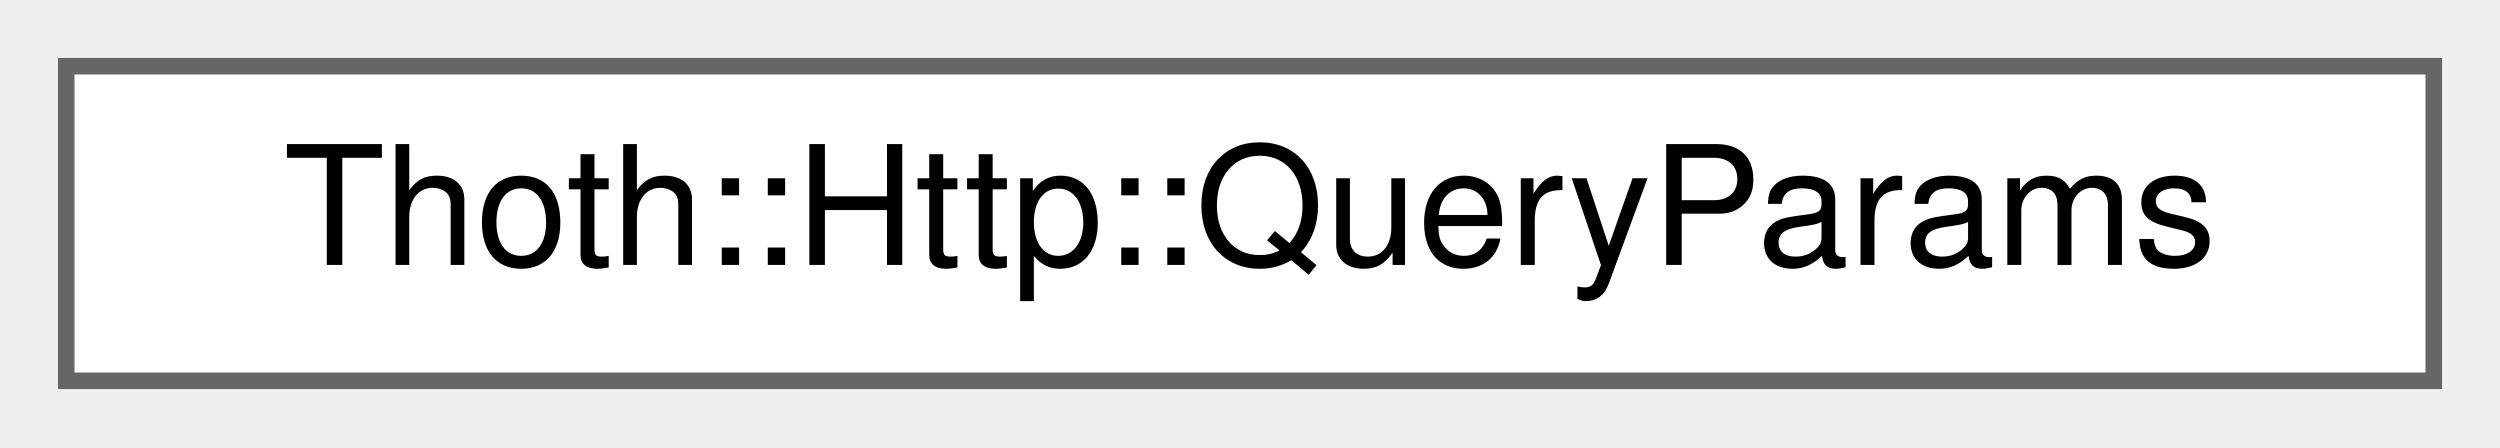
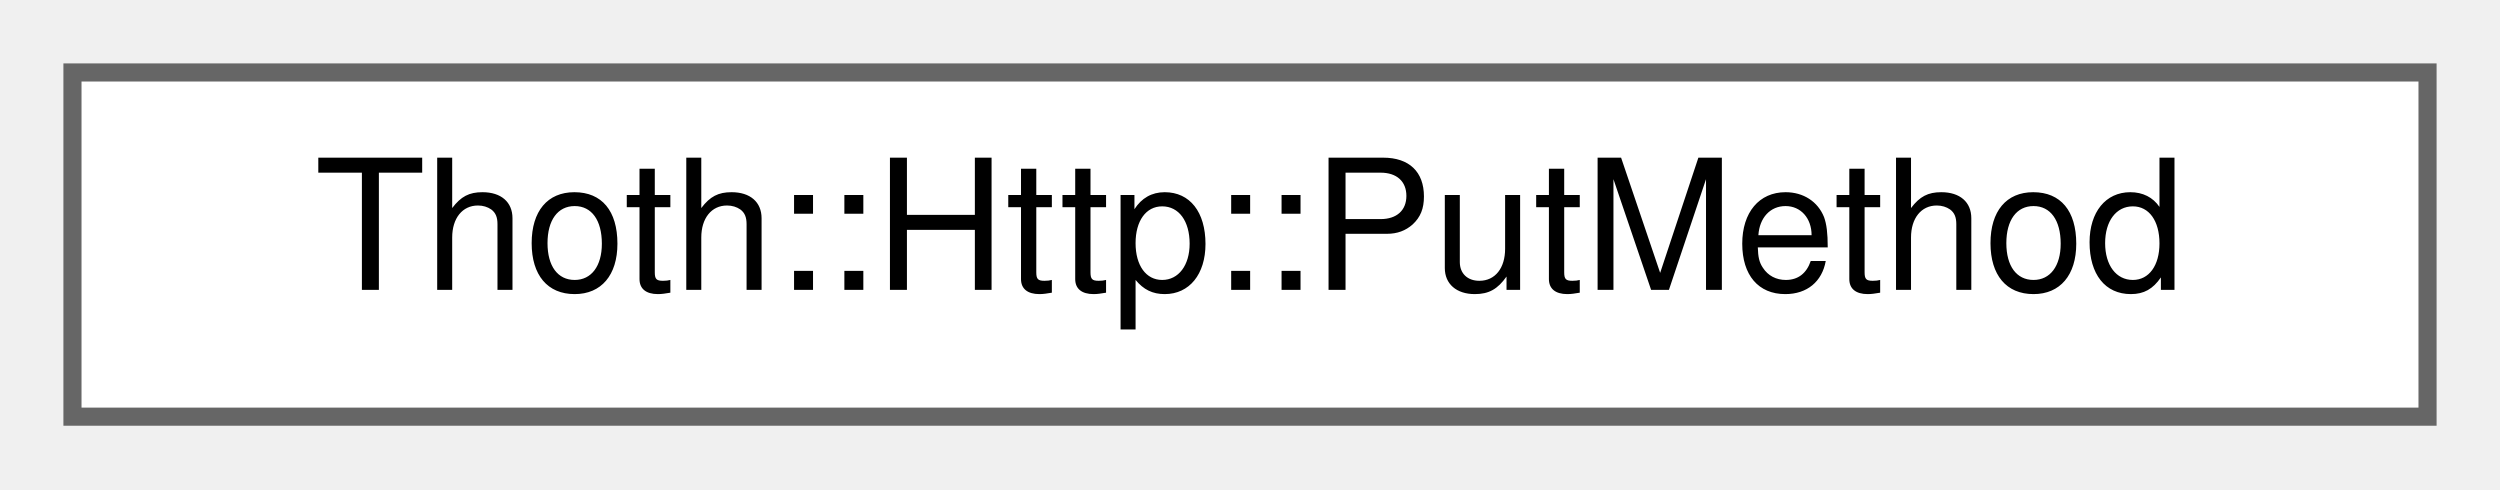
- <svg xmlns="http://www.w3.org/2000/svg" xmlns:xlink="http://www.w3.org/1999/xlink" width="151pt" height="27pt" viewBox="0.00 0.00 151.00 27.00">
+ <svg xmlns="http://www.w3.org/2000/svg" xmlns:xlink="http://www.w3.org/1999/xlink" width="138pt" height="27pt" viewBox="0.00 0.00 138.00 27.00">
  <g id="graph0" class="graph" transform="scale(1 1) rotate(0) translate(4 23)">
    <g id="Node000000" class="node">
      <g id="a_Node000000">
-         <a xlink:href="struct_thoth_1_1_http_1_1_query_params.html" target="_top" xlink:title=" ">
-           <polygon fill="white" stroke="#666666" points="143,-19 0,-19 0,0 143,0 143,-19" />
-           <text text-anchor="middle" x="71.5" y="-7" font-family="Helvetica,sans-Serif" font-size="10.00">Thoth::Http::QueryParams</text>
+         <a xlink:href="struct_thoth_1_1_http_1_1_put_method.html" target="_top" xlink:title=" ">
+           <polygon fill="white" stroke="#666666" points="130,-19 0,-19 0,0 130,0 130,-19" />
+           <text text-anchor="middle" x="65" y="-7" font-family="Helvetica,sans-Serif" font-size="10.00">Thoth::Http::PutMethod</text>
        </a>
      </g>
    </g>
  </g>
</svg>
